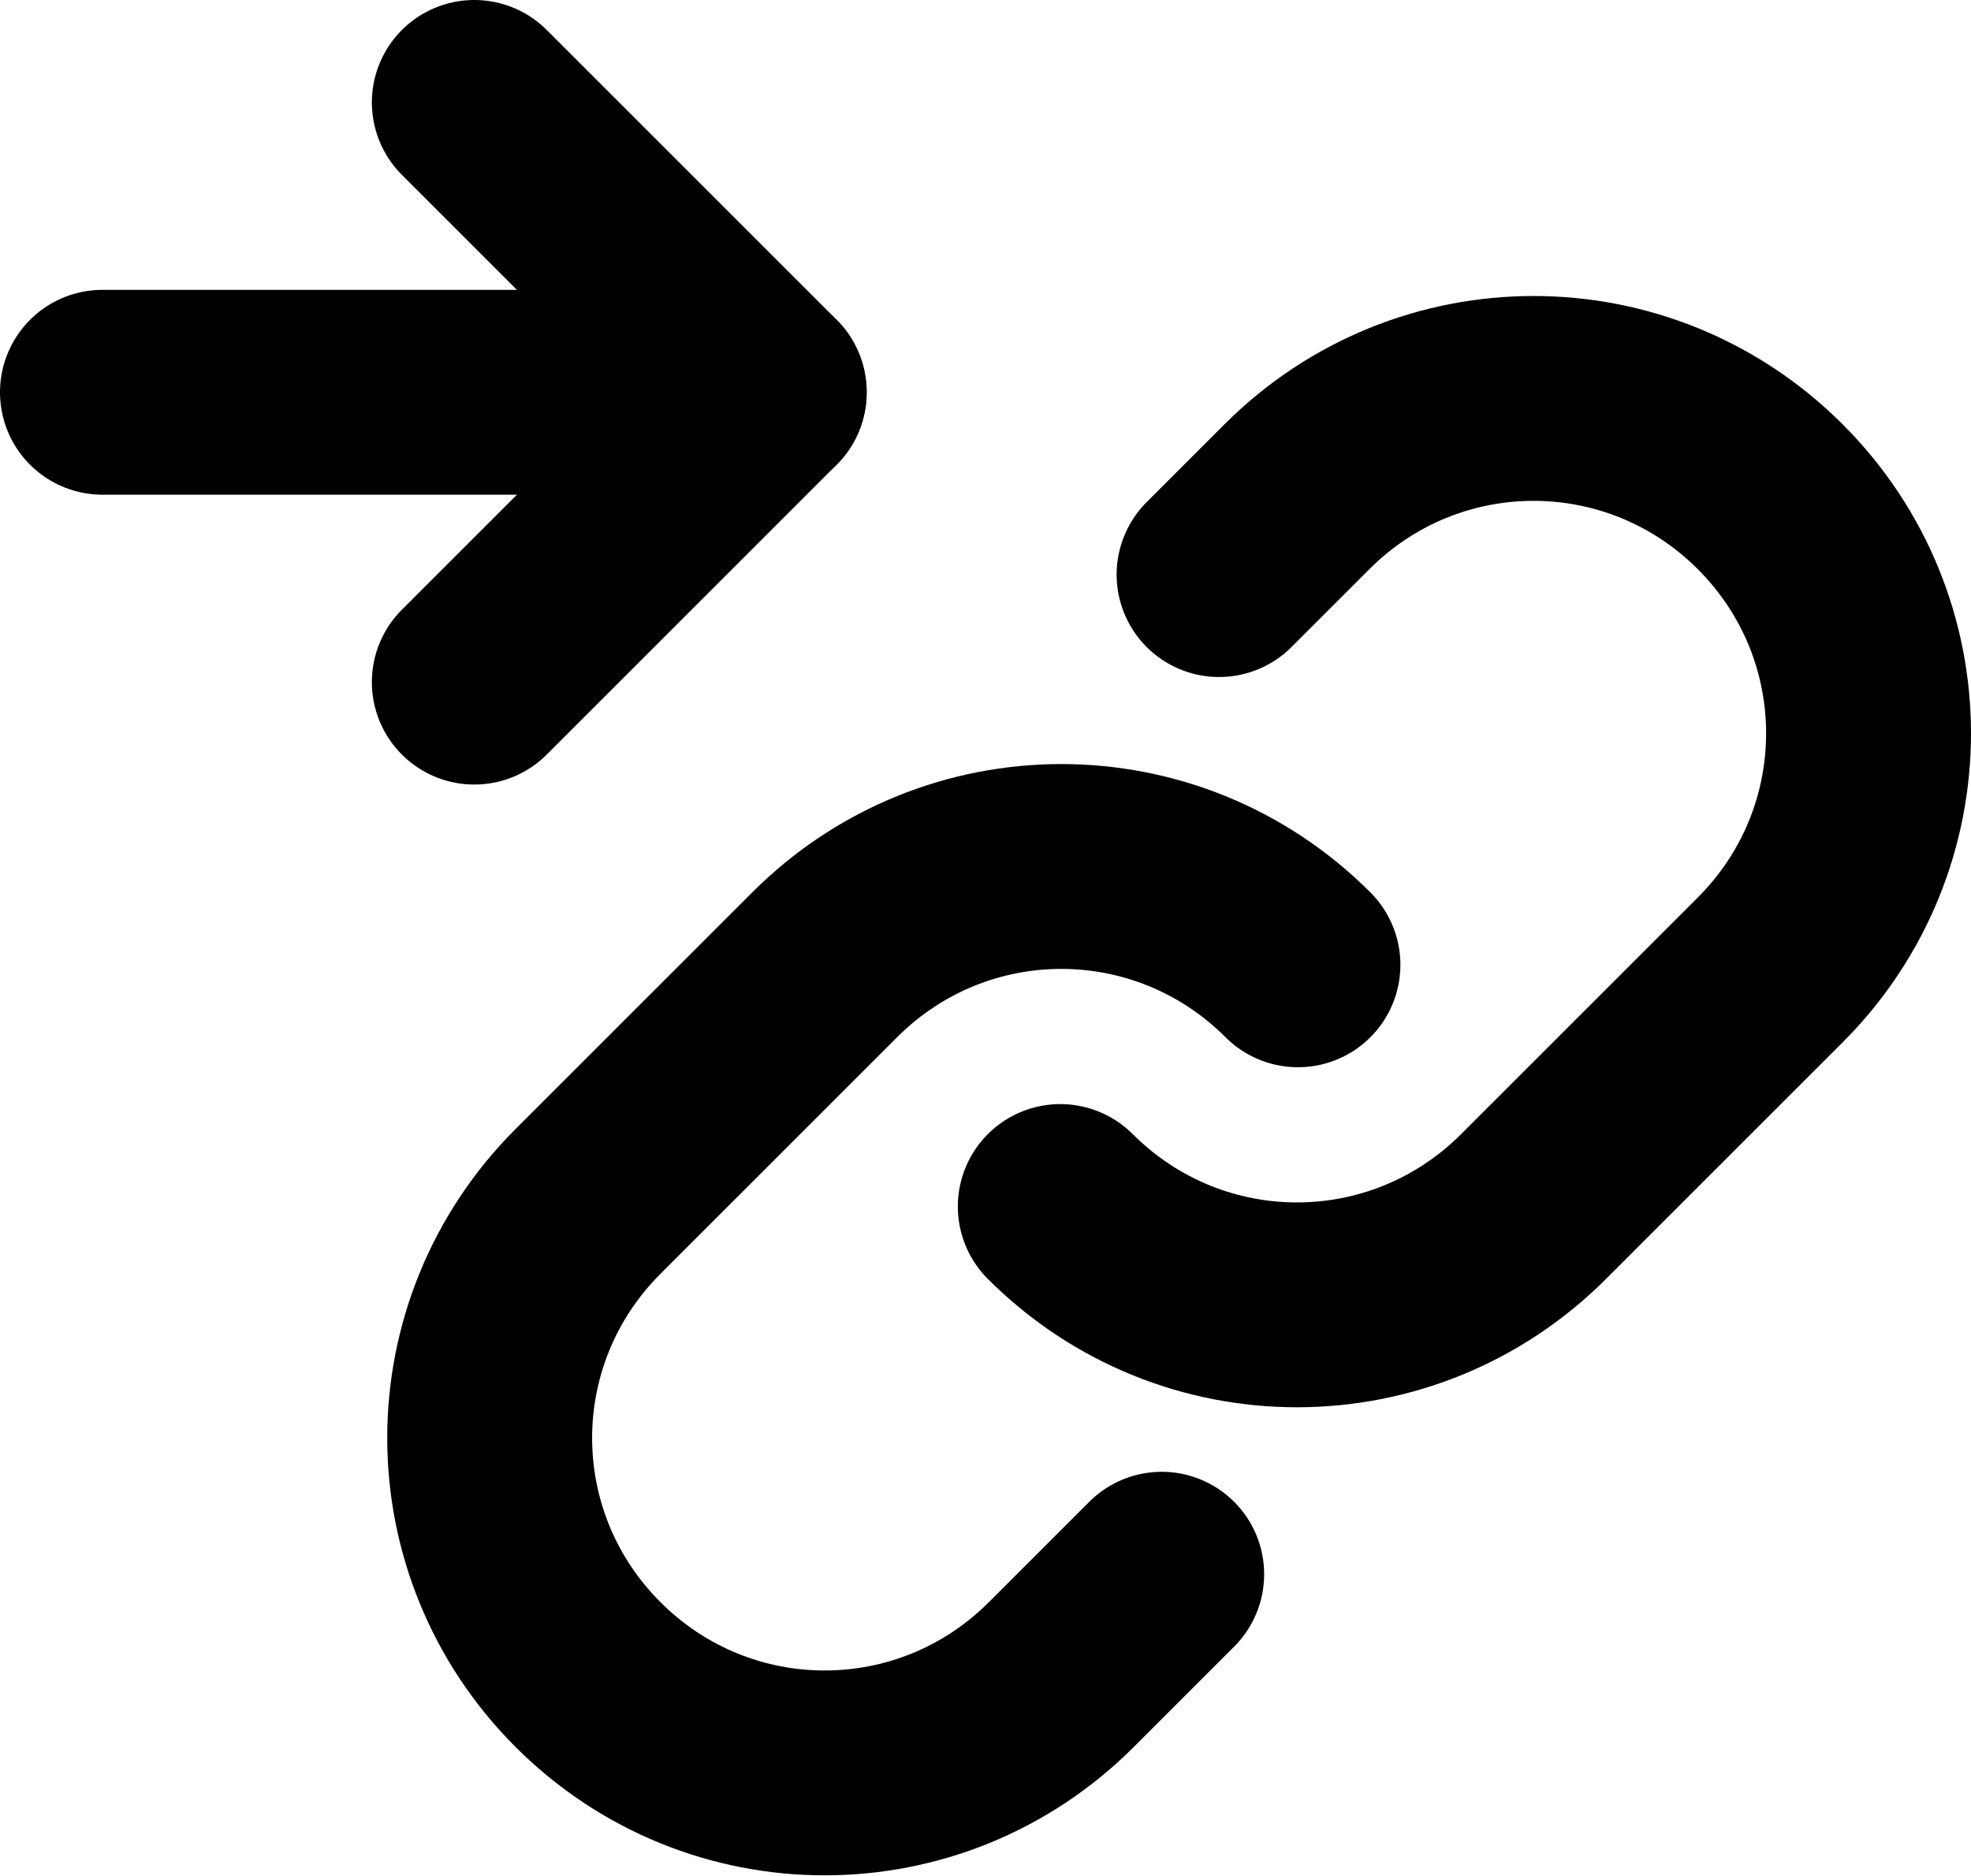
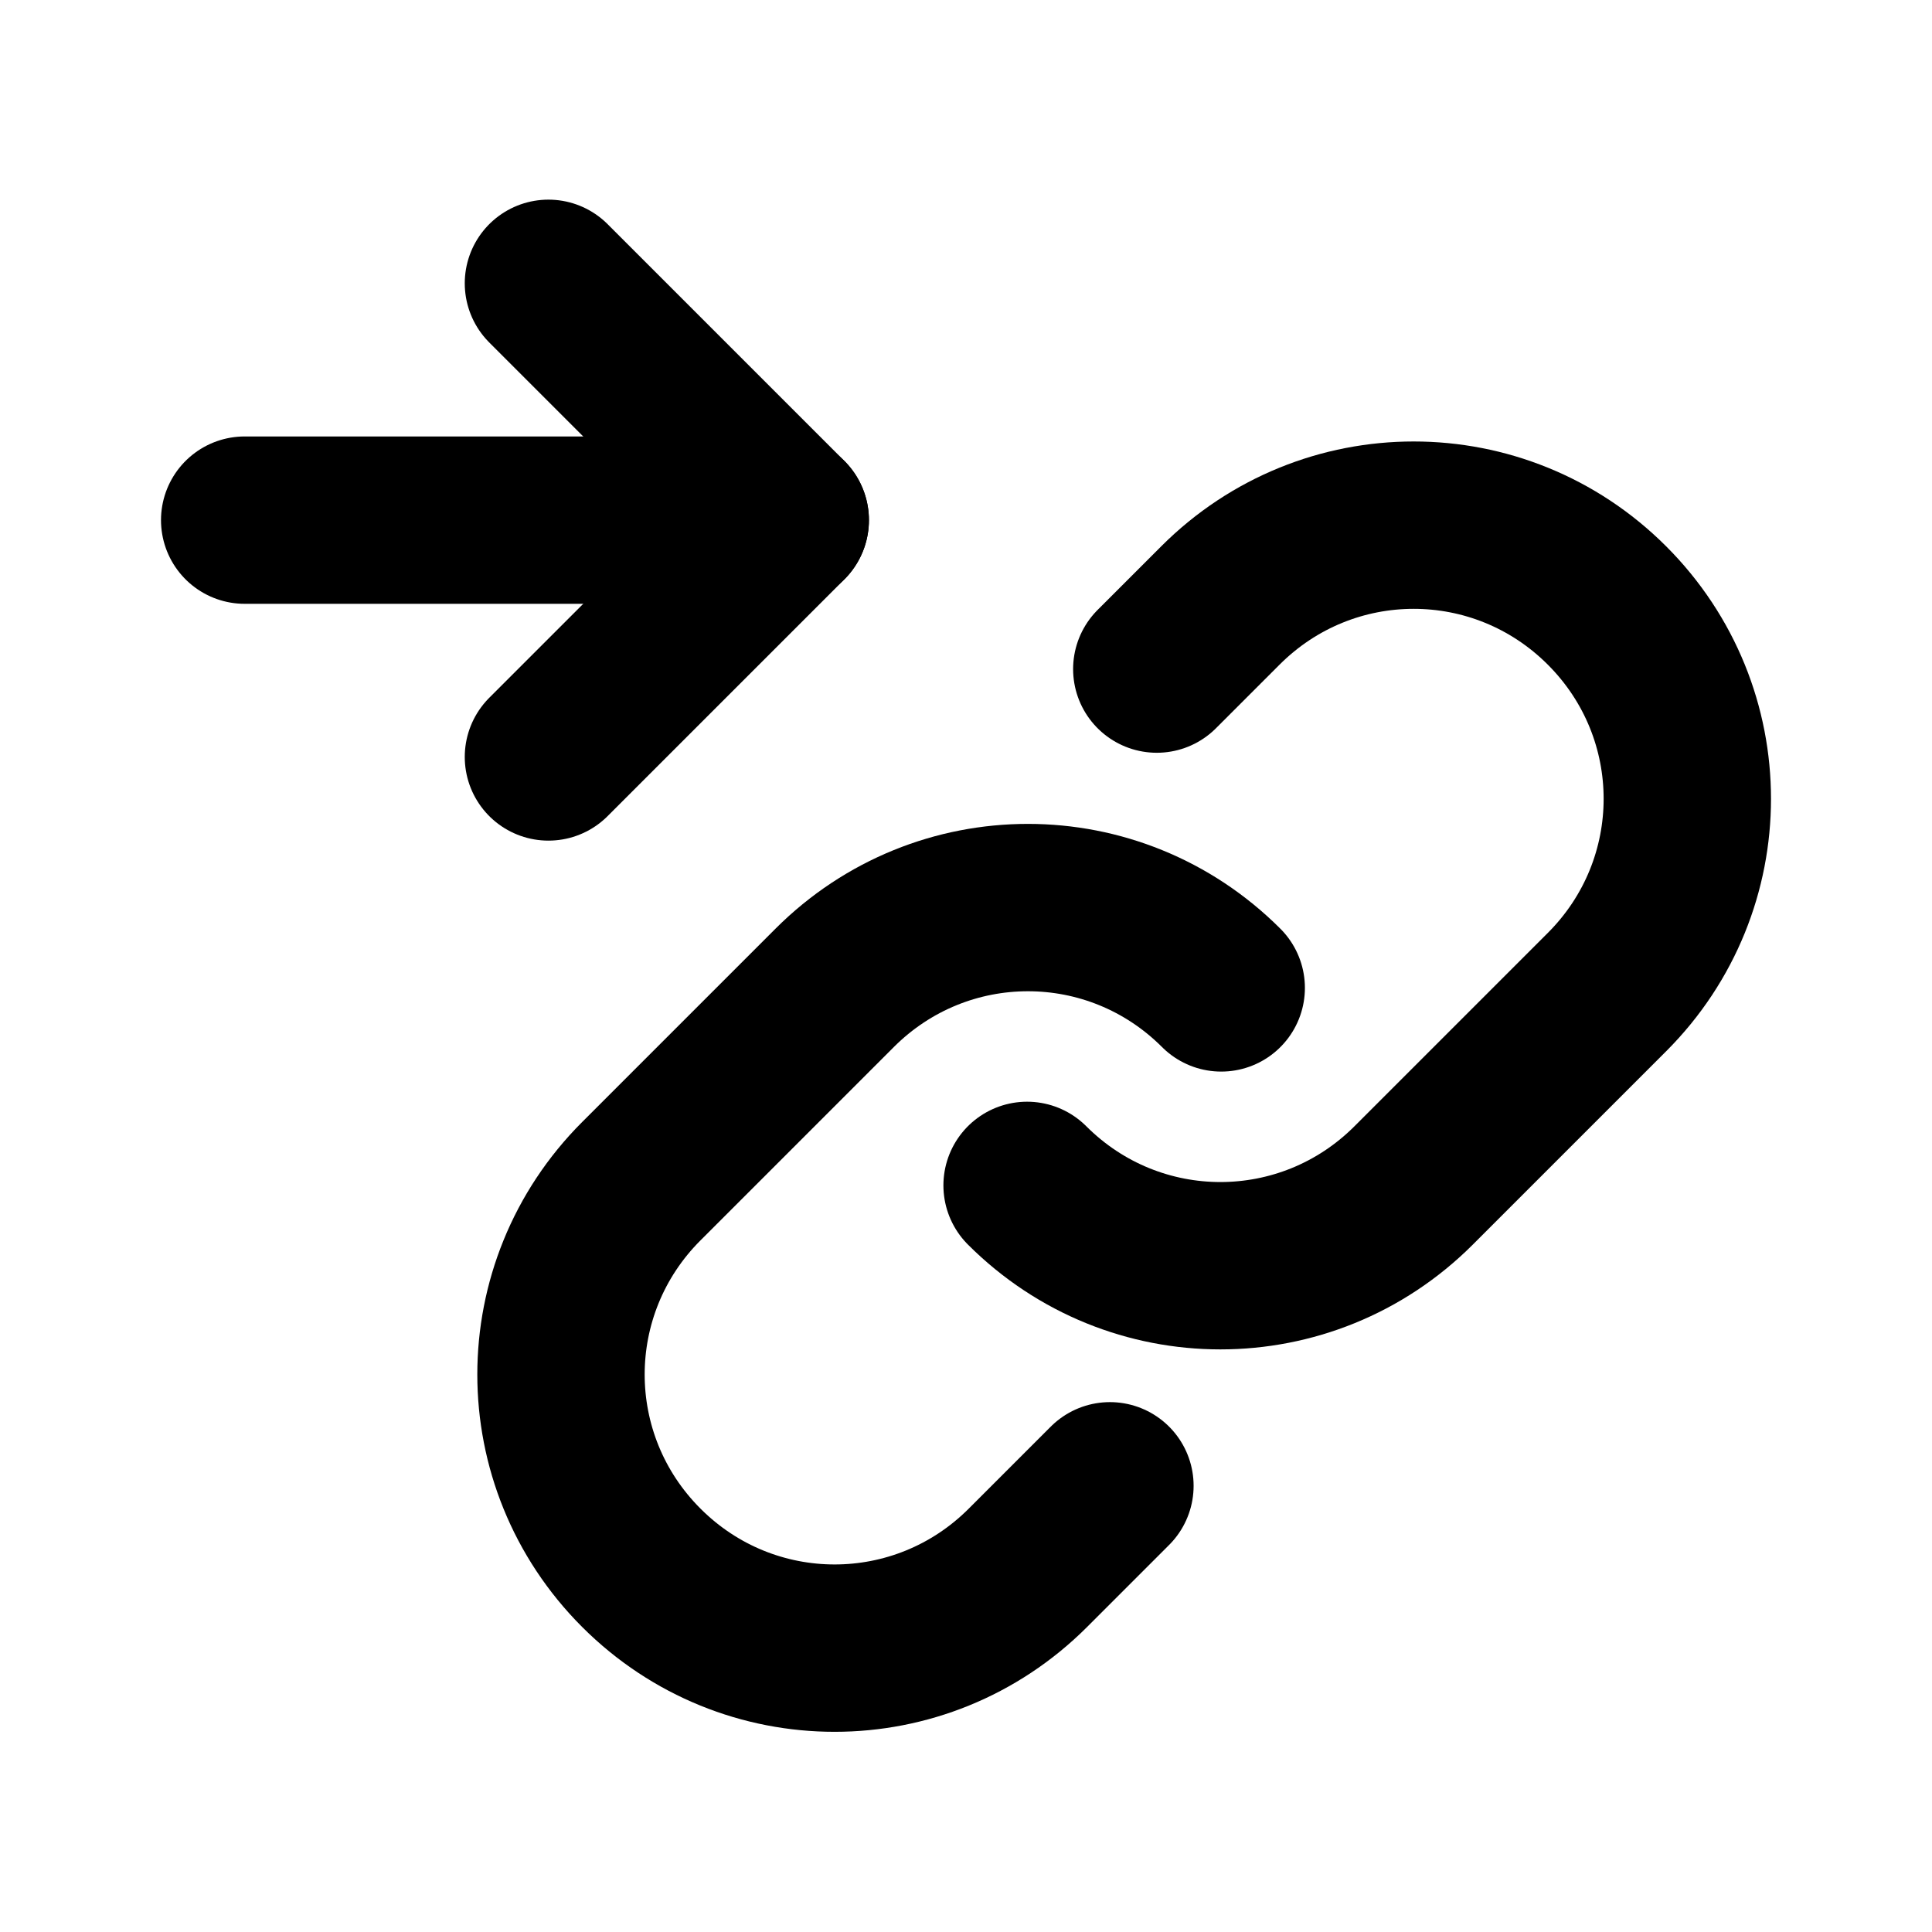
- <svg xmlns="http://www.w3.org/2000/svg" id="a" data-name="Layer 1" viewBox="0 0 19.24 18.31">
-   <path d="M1,3.83h6.46" fill="none" stroke="#000" stroke-linecap="round" stroke-linejoin="round" stroke-width="2" />
-   <path d="M4.63,1l2.83,2.83-2.83,2.83" fill="none" stroke="#000" stroke-linecap="round" stroke-linejoin="round" stroke-width="2" />
-   <path d="M11.9,5.61l.76-.76c1.28-1.28,3.34-1.28,4.62,0h0c1.28,1.28,1.28,3.34,0,4.62l-2.31,2.31c-1.28,1.28-3.34,1.28-4.62,0h0" fill="none" stroke="#000" stroke-linecap="round" stroke-linejoin="round" stroke-width="2" />
-   <path d="M11.34,15.37l-.98.98c-1.28,1.28-3.34,1.28-4.62,0h0c-1.28-1.28-1.28-3.34,0-4.62l2.31-2.31c1.28-1.28,3.34-1.28,4.62,0h0" fill="none" stroke="#000" stroke-linecap="round" stroke-linejoin="round" stroke-width="2" />
+ <svg xmlns="http://www.w3.org/2000/svg" viewBox="0 0 24 24" fill="none" stroke="currentColor" stroke-width="2" stroke-linecap="round" stroke-linejoin="round">
+   <g transform="translate(2 2.48) scale(1.0395)">
+     <path d="M1,3.83h6.46" />
+     <path d="M4.63,1l2.83,2.83-2.83,2.83" />
+     <path d="M11.9,5.61l.76-.76c1.28-1.28,3.34-1.28,4.62,0h0c1.28,1.28,1.28,3.34,0,4.62l-2.31,2.31c-1.28,1.28-3.34,1.28-4.62,0h0" />
+     <path d="M11.34,15.37l-.98.98c-1.28,1.28-3.34,1.28-4.62,0h0c-1.28-1.28-1.28-3.34,0-4.62l2.31-2.31c1.28-1.28,3.34-1.28,4.62,0h0" />
+   </g>
</svg>
